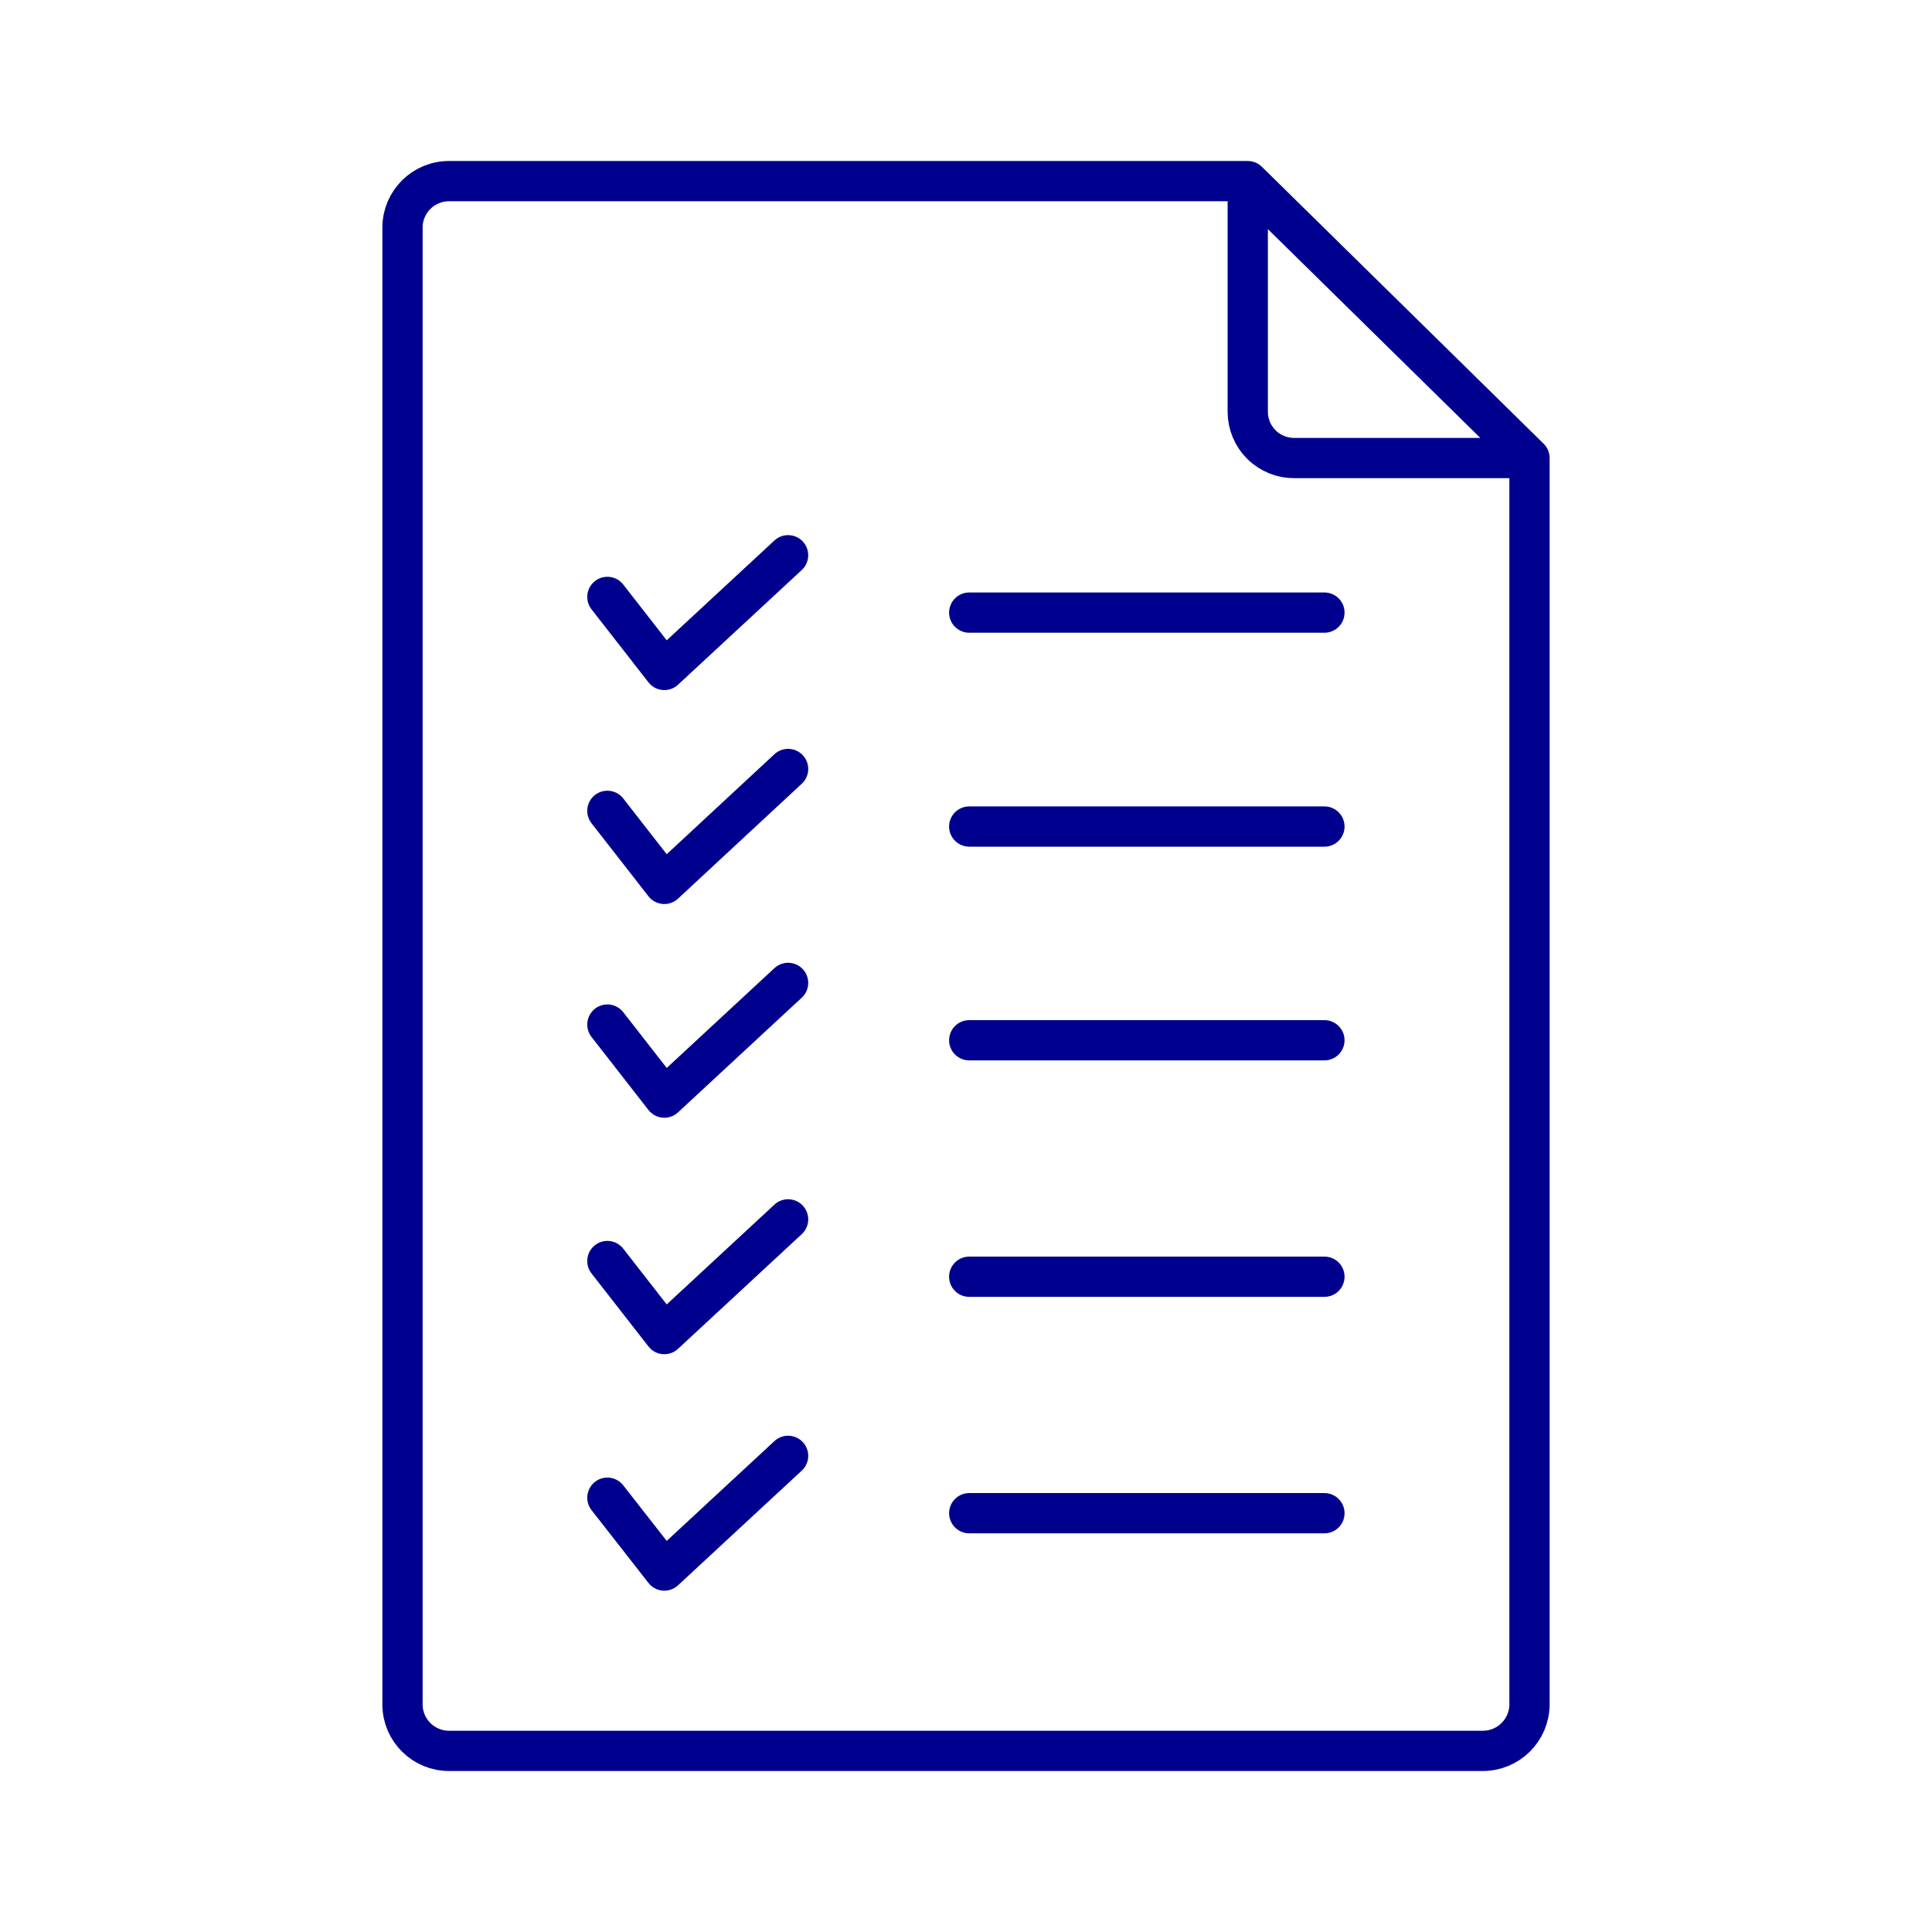
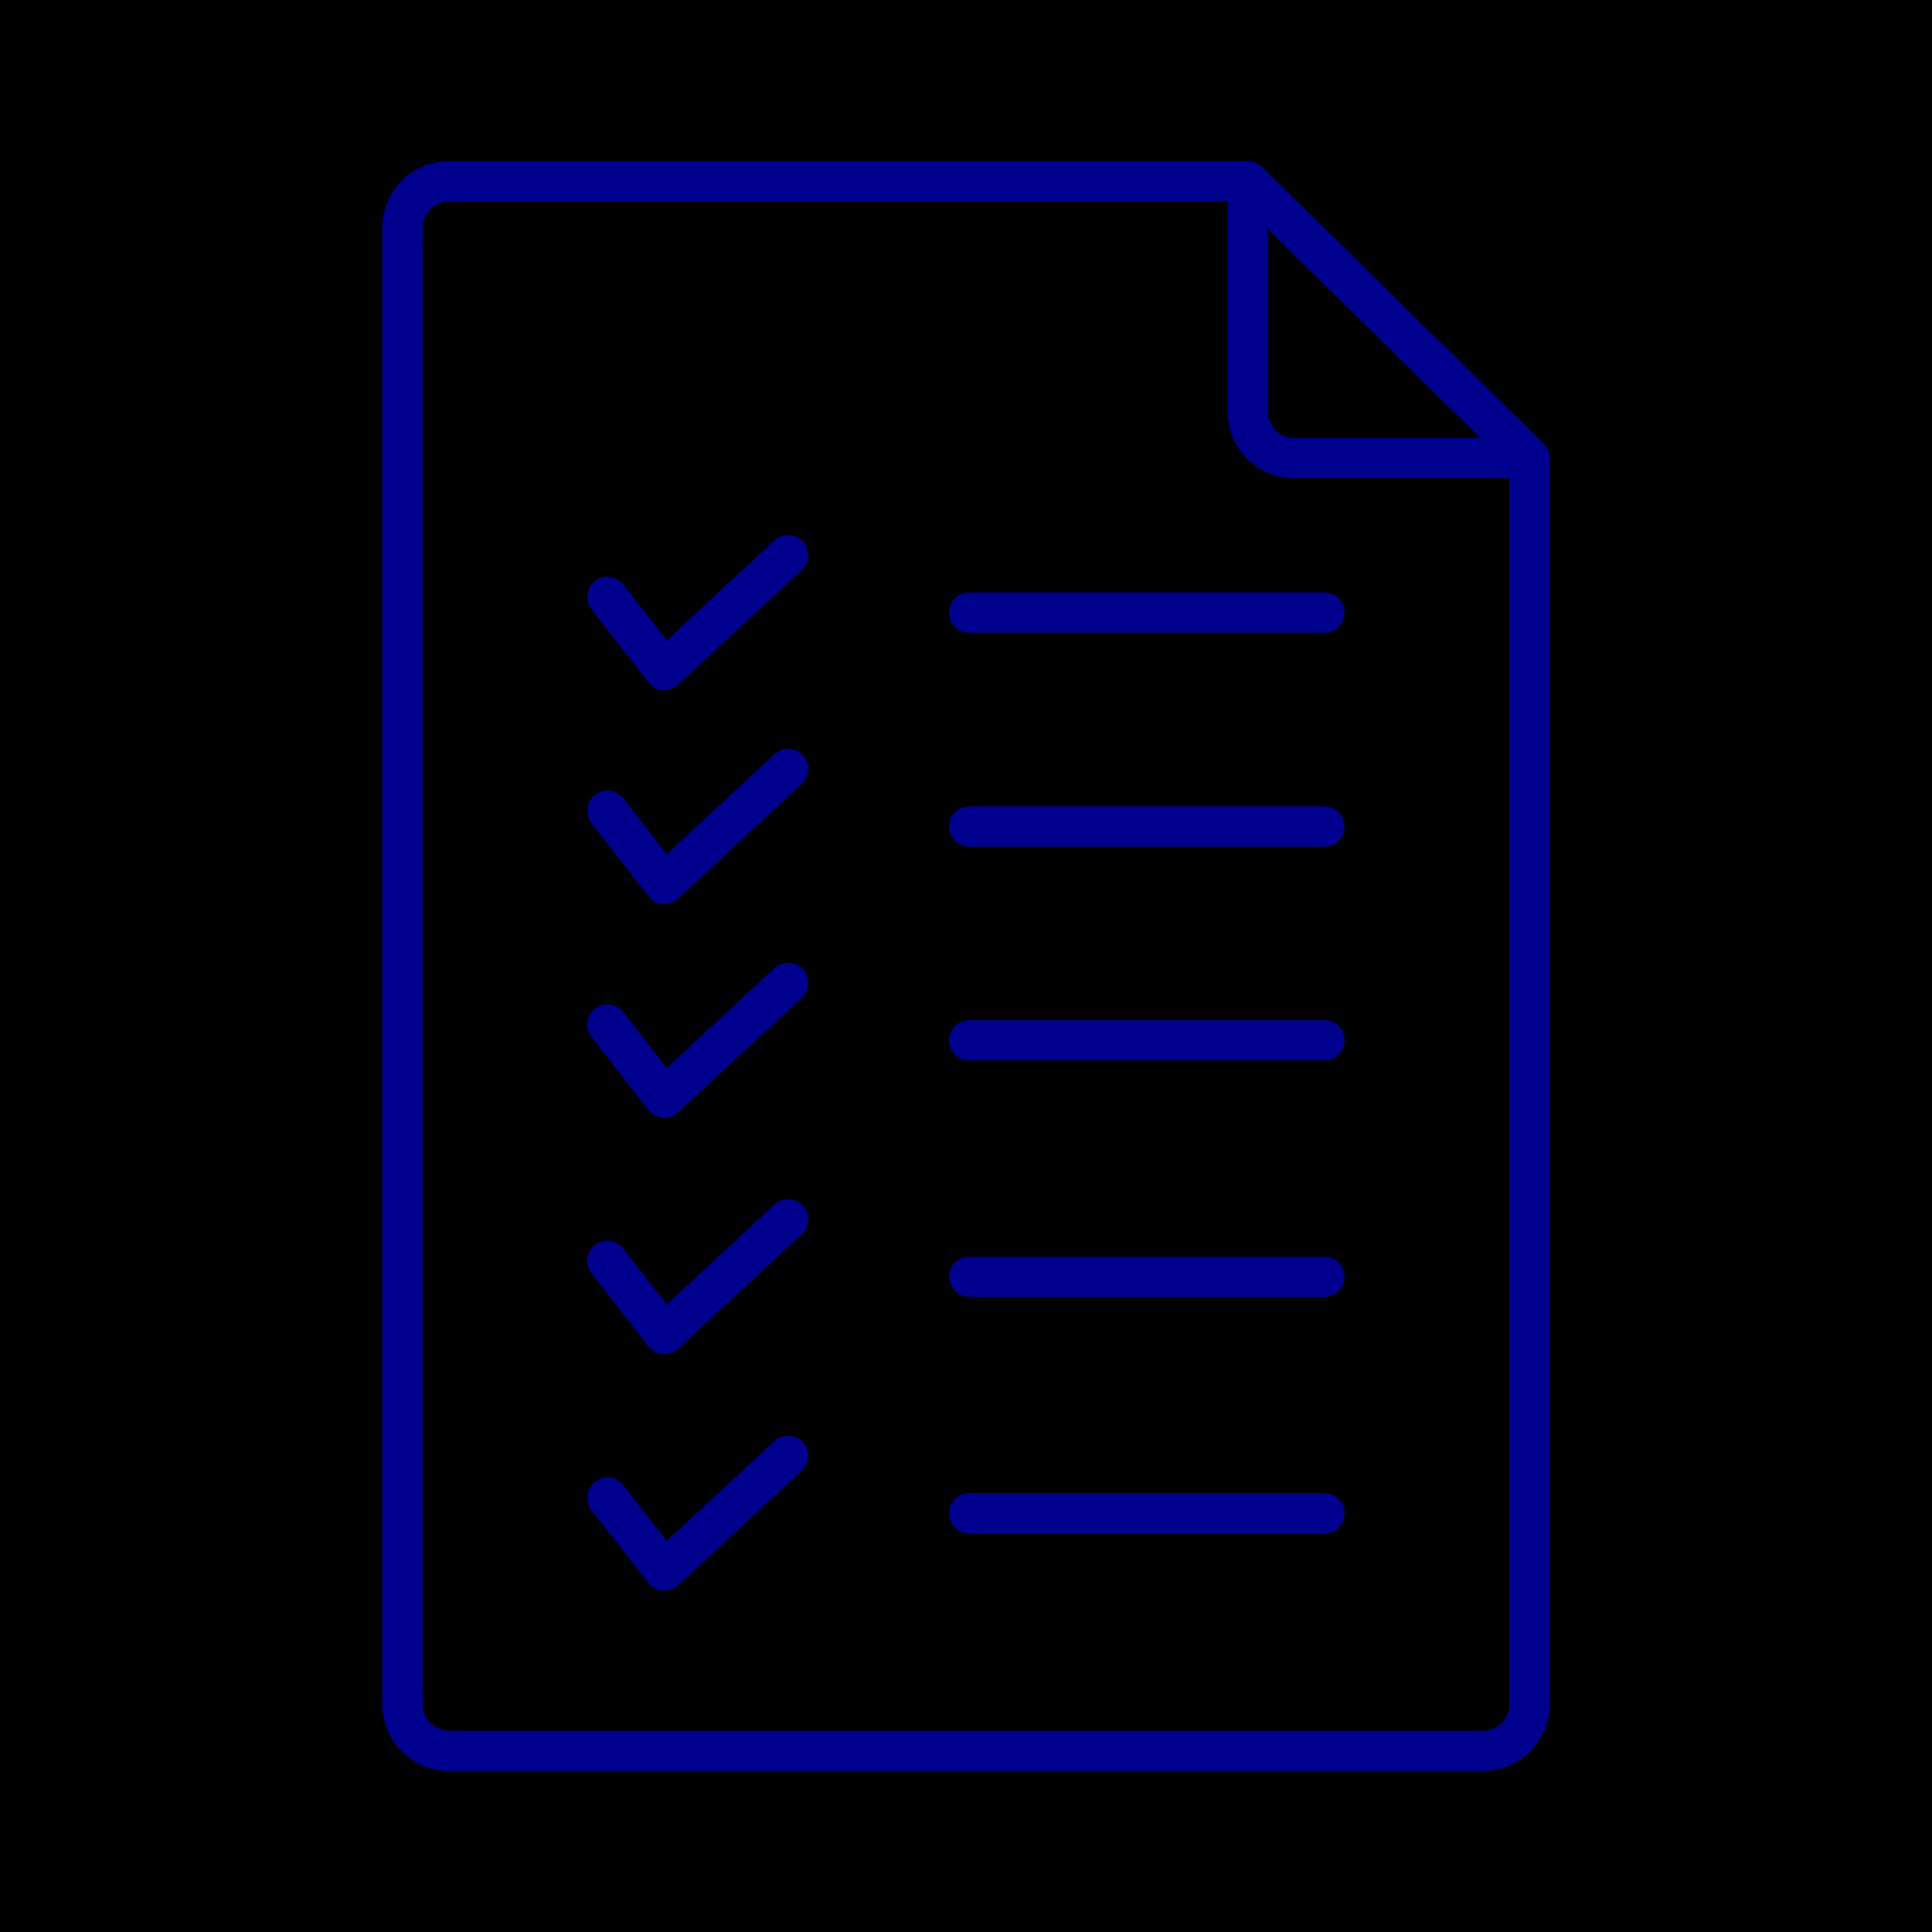
<svg xmlns="http://www.w3.org/2000/svg" viewBox="0 0 96 96">
  <defs>
    <style>.cls-2{fill:none;stroke:#00008f;stroke-linecap:round;stroke-linejoin:round;stroke-width:2px}</style>
  </defs>
  <g id="Layer_2" data-name="Layer 2">
    <g id="icons">
-       <path fill="#fff" d="M0 0h96v96H0z" />
+       <path fill="currentColor" d="M0 0h96v96H0z" />
      <path class="cls-2" d="M62 20.47V9H22.33A2.31 2.31 0 0 0 20 11.29v73.42A2.31 2.31 0 0 0 22.33 87h51.34A2.32 2.32 0 0 0 76 84.71V22.76H64.33A2.3 2.3 0 0 1 62 20.47zM62 9l14 13.76M48.16 30.44h17.65" />
      <path class="cls-2" d="M39.16 27.59l-6.15 5.7-2.83-3.63M48.16 41.07h17.65M39.16 38.21l-6.15 5.71-2.83-3.63M48.16 51.69h17.65M39.16 48.84l-6.15 5.7-2.83-3.63M48.16 63.44h17.65M39.16 60.59l-6.15 5.7-2.83-3.63M48.16 75.19h17.65M39.16 72.34l-6.15 5.7-2.83-3.62" />
    </g>
  </g>
</svg>
